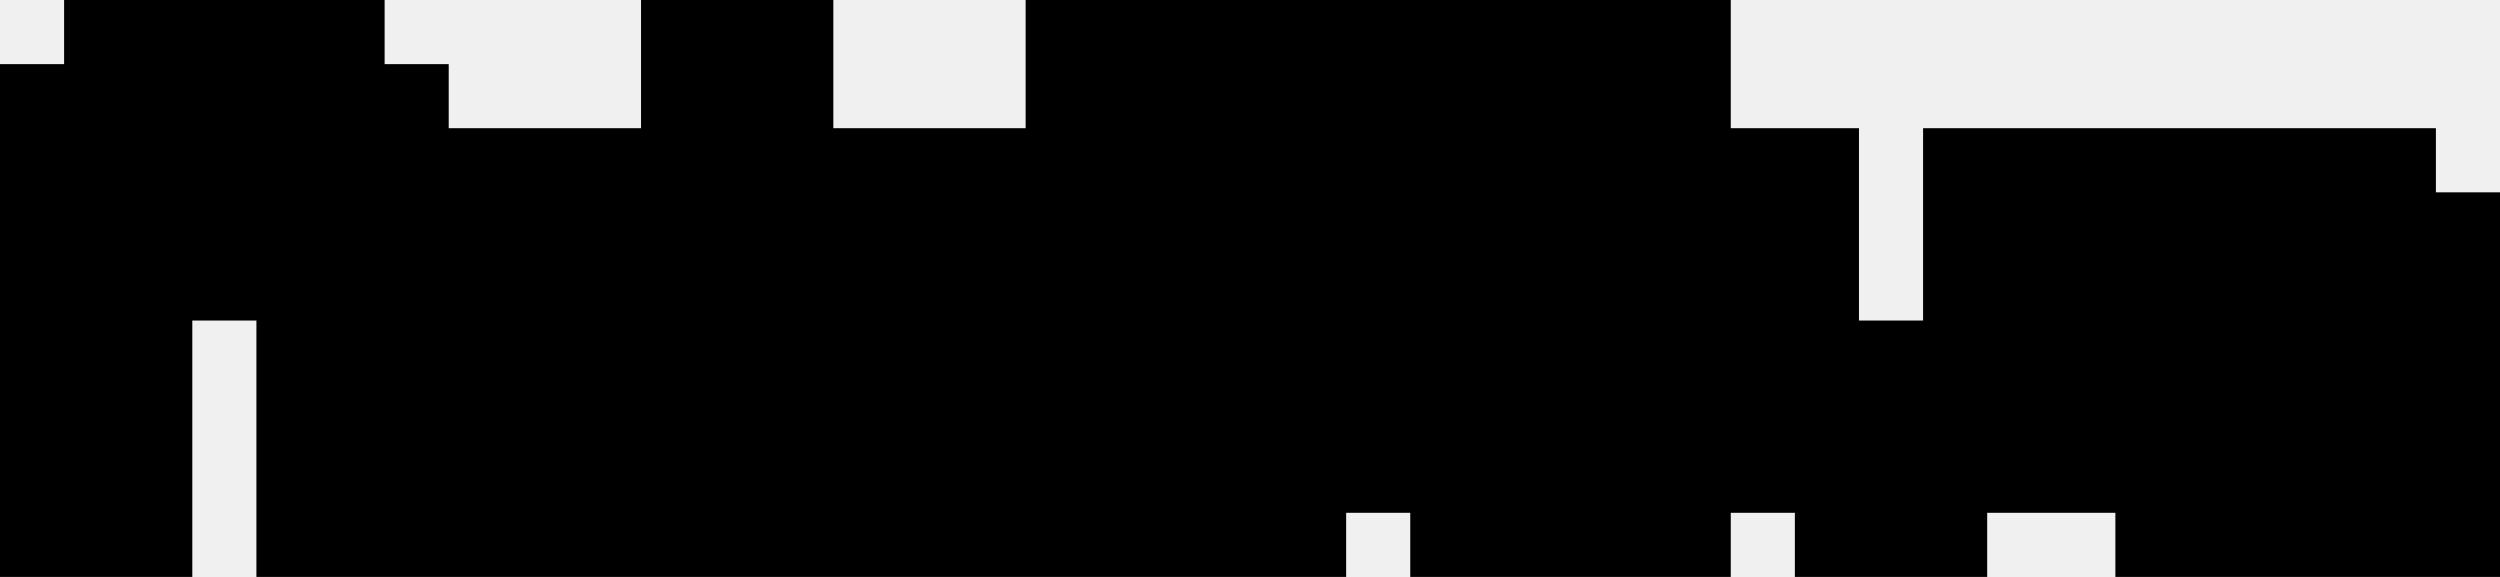
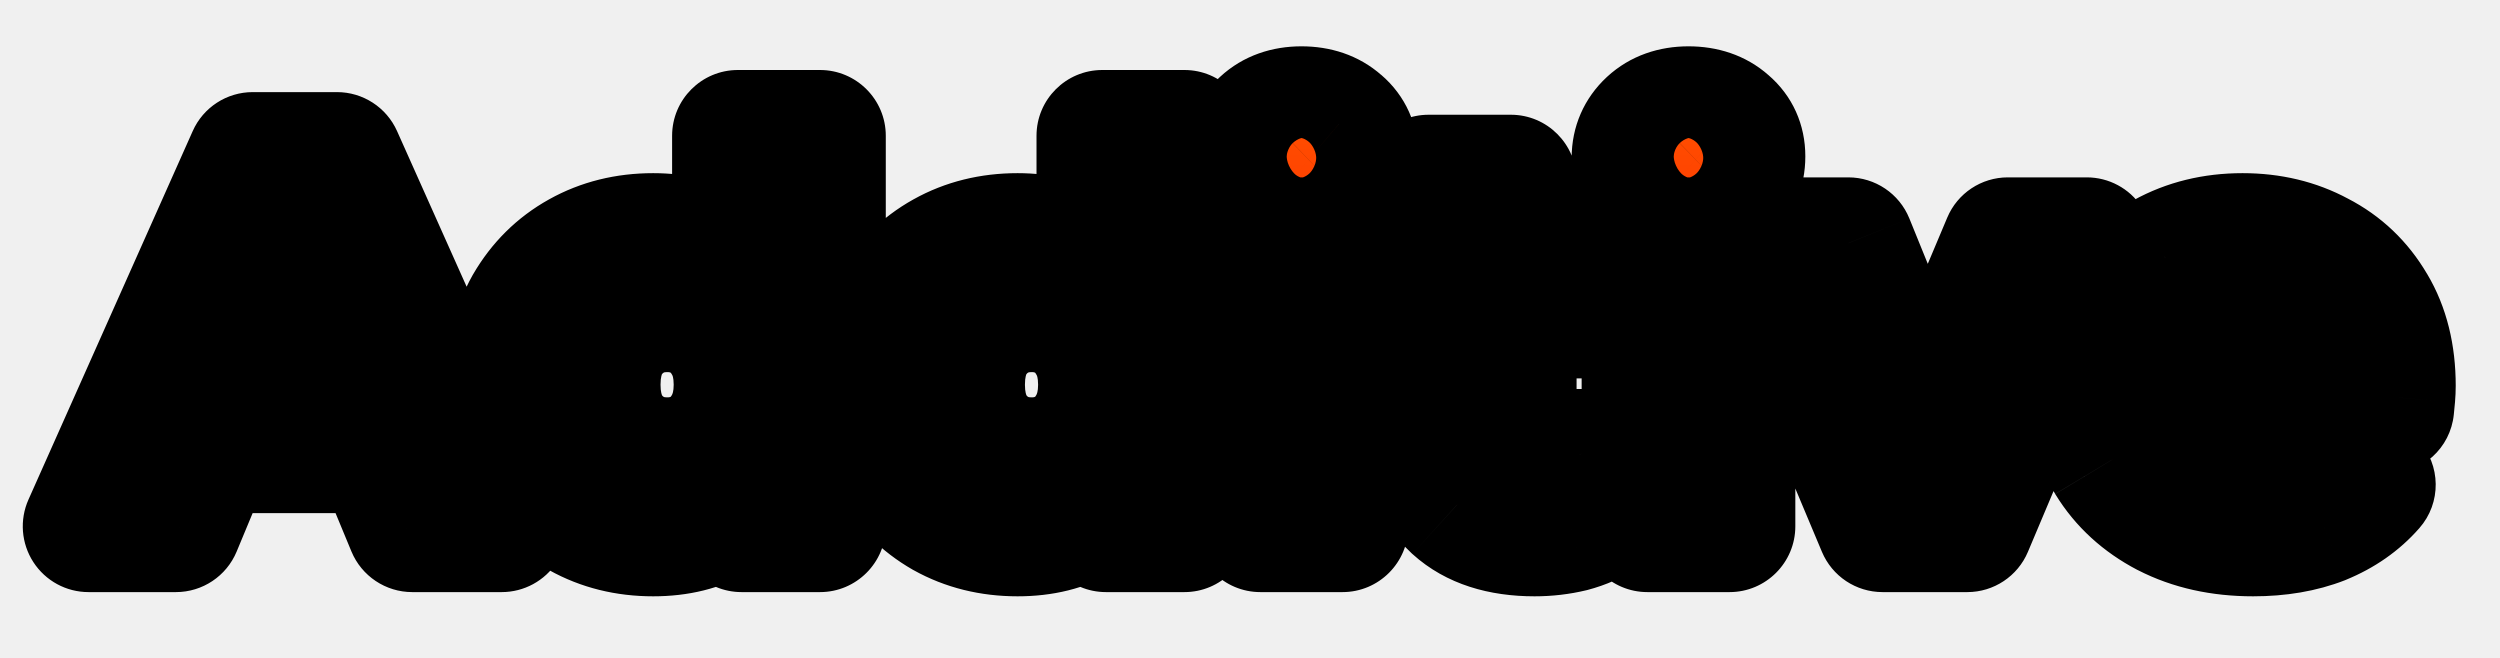
- <svg xmlns="http://www.w3.org/2000/svg" width="39" height="9" viewBox="0 0 39 9" fill="none">
-   <g clip-path="url(#clip0_1_2)">
-     <path d="M1 8V2H2V3H5V2H6V8H5V4H2V8H1ZM2 2V1H5V2H2ZM7 7V4H8V7H7ZM8 4V3H10V4H8ZM8 8V7H11V5H10V4H11V1H12V8H8ZM13 7V4H14V7H13ZM14 4V3H16V4H14ZM14 8V7H17V5H16V4H17V1H18V8H14ZM19 8V3H20V8H19ZM19 2V1H20V2H19ZM23 8V7H24V8H23ZM22 7V3H21V2H22V1H23V2H24V3H23V7H22ZM25 8V3H26V8H25ZM25 2V1H26V2H25ZM29 8V7H30V8H29ZM28 7V6H29V7H28ZM30 7V6H31V7H30ZM27 6V3H28V6H27ZM31 6V3H32V6H31ZM34 8V7H38V8H34ZM33 7V4H34V5H37V4H38V6H34V7H33ZM34 4V3H37V4H34Z" fill="url(#paint0_linear_1_2)" />
-     <path d="M1 8H0V9H1V8ZM1 2V1H0V2H1ZM2 2H3V1H2V2ZM2 3H1V4H2V3ZM5 3V4H6V3H5ZM5 2V1H4V2H5ZM6 2H7V1H6V2ZM6 8V9H7V8H6ZM5 8H4V9H5V8ZM5 4H6V3H5V4ZM2 4V3H1V4H2ZM2 8V9H3V8H2ZM2 2H1V3H2V2ZM2 1V0H1V1H2ZM5 1H6V0H5V1ZM5 2V3H6V2H5ZM2 8V2H0V8H2ZM1 3H2V1H1V3ZM1 2V3H3V2H1ZM2 4H5V2H2V4ZM6 3V2H4V3H6ZM5 3H6V1H5V3ZM5 2V8H7V2H5ZM6 7H5V9H6V7ZM6 8V4H4V8H6ZM5 3H2V5H5V3ZM1 4V8H3V4H1ZM2 7H1V9H2V7ZM3 2V1H1V2H3ZM2 2H5V0H2V2ZM4 1V2H6V1H4ZM5 1H2V3H5V1ZM7 7H6V8H7V7ZM7 4V3H6V4H7ZM8 4H9V3H8V4ZM8 7V8H9V7H8ZM8 4H7V5H8V4ZM8 3V2H7V3H8ZM10 3H11V2H10V3ZM10 4V5H11V4H10ZM8 8H7V9H8V8ZM8 7V6H7V7H8ZM11 7V8H12V7H11ZM11 5H12V4H11V5ZM10 5H9V6H10V5ZM10 4V3H9V4H10ZM11 4V5H12V4H11ZM11 1V0H10V1H11ZM12 1H13V0H12V1ZM12 8V9H13V8H12ZM8 7V4H6V7H8ZM7 5H8V3H7V5ZM7 4V7H9V4H7ZM8 6H7V8H8V6ZM9 4V3H7V4H9ZM8 4H10V2H8V4ZM9 3V4H11V3H9ZM10 3H8V5H10V3ZM9 8V7H7V8H9ZM8 8H11V6H8V8ZM12 7V5H10V7H12ZM11 4H10V6H11V4ZM11 5V4H9V5H11ZM10 5H11V3H10V5ZM12 4V1H10V4H12ZM11 2H12V0H11V2ZM11 1V8H13V1H11ZM12 7H8V9H12V7ZM13 7H12V8H13V7ZM13 4V3H12V4H13ZM14 4H15V3H14V4ZM14 7V8H15V7H14ZM14 4H13V5H14V4ZM14 3V2H13V3H14ZM16 3H17V2H16V3ZM16 4V5H17V4H16ZM14 8H13V9H14V8ZM14 7V6H13V7H14ZM17 7V8H18V7H17ZM17 5H18V4H17V5ZM16 5H15V6H16V5ZM16 4V3H15V4H16ZM17 4V5H18V4H17ZM17 1V0H16V1H17ZM18 1H19V0H18V1ZM18 8V9H19V8H18ZM14 7V4H12V7H14ZM13 5H14V3H13V5ZM13 4V7H15V4H13ZM14 6H13V8H14V6ZM15 4V3H13V4H15ZM14 4H16V2H14V4ZM15 3V4H17V3H15ZM16 3H14V5H16V3ZM15 8V7H13V8H15ZM14 8H17V6H14V8ZM18 7V5H16V7H18ZM17 4H16V6H17V4ZM17 5V4H15V5H17ZM16 5H17V3H16V5ZM18 4V1H16V4H18ZM17 2H18V0H17V2ZM17 1V8H19V1H17ZM18 7H14V9H18V7ZM19 8H18V9H19V8ZM19 3V2H18V3H19ZM20 3H21V2H20V3ZM20 8V9H21V8H20ZM19 2H18V3H19V2ZM19 1V0H18V1H19ZM20 1H21V0H20V1ZM20 2V3H21V2H20ZM20 8V3H18V8H20ZM19 4H20V2H19V4ZM19 3V8H21V3H19ZM20 7H19V9H20V7ZM20 2V1H18V2H20ZM19 2H20V0H19V2ZM19 1V2H21V1H19ZM20 1H19V3H20V1ZM23 8H22V9H23V8ZM23 7V6H22V7H23ZM24 7H25V6H24V7ZM24 8V9H25V8H24ZM22 7H21V8H22V7ZM22 3H23V2H22V3ZM21 3H20V4H21V3ZM21 2V1H20V2H21ZM22 2V3H23V2H22ZM22 1V0H21V1H22ZM23 1H24V0H23V1ZM23 2H22V3H23V2ZM24 2H25V1H24V2ZM24 3V4H25V3H24ZM23 3V2H22V3H23ZM23 7V8H24V7H23ZM24 8V7H22V8H24ZM23 8H24V6H23V8ZM23 7V8H25V7H23ZM24 7H23V9H24V7ZM23 7V3H21V7H23ZM22 2H21V4H22V2ZM22 3V2H20V3H22ZM21 3H22V1H21V3ZM23 2V1H21V2H23ZM22 2H23V0H22V2ZM22 1V2H24V1H22ZM23 3H24V1H23V3ZM23 2V3H25V2H23ZM24 2H23V4H24V2ZM22 3V7H24V3H22ZM23 6H22V8H23V6ZM25 8H24V9H25V8ZM25 3V2H24V3H25ZM26 3H27V2H26V3ZM26 8V9H27V8H26ZM25 2H24V3H25V2ZM25 1V0H24V1H25ZM26 1H27V0H26V1ZM26 2V3H27V2H26ZM26 8V3H24V8H26ZM25 4H26V2H25V4ZM25 3V8H27V3H25ZM26 7H25V9H26V7ZM26 2V1H24V2H26ZM25 2H26V0H25V2ZM25 1V2H27V1H25ZM26 1H25V3H26V1ZM29 8H28V9H29V8ZM29 7V6H28V7H29ZM30 7H31V6H30V7ZM30 8V9H31V8H30ZM28 7H27V8H28V7ZM28 6V5H27V6H28ZM29 6H30V5H29V6ZM29 7V8H30V7H29ZM30 7H29V8H30V7ZM30 6V5H29V6H30ZM31 6H32V5H31V6ZM31 7V8H32V7H31ZM27 6H26V7H27V6ZM27 3V2H26V3H27ZM28 3H29V2H28V3ZM28 6V7H29V6H28ZM31 6H30V7H31V6ZM31 3V2H30V3H31ZM32 3H33V2H32V3ZM32 6V7H33V6H32ZM30 8V7H28V8H30ZM29 8H30V6H29V8ZM29 7V8H31V7H29ZM30 7H29V9H30V7ZM29 7V6H27V7H29ZM28 7H29V5H28V7ZM28 6V7H30V6H28ZM29 6H28V8H29V6ZM31 7V6H29V7H31ZM30 7H31V5H30V7ZM30 6V7H32V6H30ZM31 6H30V8H31V6ZM28 6V3H26V6H28ZM27 4H28V2H27V4ZM27 3V6H29V3H27ZM28 5H27V7H28V5ZM32 6V3H30V6H32ZM31 4H32V2H31V4ZM31 3V6H33V3H31ZM32 5H31V7H32V5ZM34 8H33V9H34V8ZM34 7V6H33V7H34ZM38 7H39V6H38V7ZM38 8V9H39V8H38ZM33 7H32V8H33V7ZM33 4V3H32V4H33ZM34 4H35V3H34V4ZM34 5H33V6H34V5ZM37 5V6H38V5H37ZM37 4V3H36V4H37ZM38 4H39V3H38V4ZM38 6V7H39V6H38ZM34 6V5H33V6H34ZM34 7V8H35V7H34ZM34 4H33V5H34V4ZM34 3V2H33V3H34ZM37 3H38V2H37V3ZM37 4V5H38V4H37ZM35 8V7H33V8H35ZM34 8H38V6H34V8ZM37 7V8H39V7H37ZM38 7H34V9H38V7ZM34 7V4H32V7H34ZM33 5H34V3H33V5ZM33 4V5H35V4H33ZM34 6H37V4H34V6ZM38 5V4H36V5H38ZM37 5H38V3H37V5ZM37 4V6H39V4H37ZM38 5H34V7H38V5ZM33 6V7H35V6H33ZM34 6H33V8H34V6ZM35 4V3H33V4H35ZM34 4H37V2H34V4ZM36 3V4H38V3H36ZM37 3H34V5H37V3Z" fill="black" />
-   </g>
+ <svg xmlns="http://www.w3.org/2000/svg" width="38" height="10" viewBox="0 0 38 10" fill="none">
+   <path d="M1.346 8L3.842 2.4H5.122L7.626 8H6.266L4.218 3.056H4.73L2.674 8H1.346ZM2.594 6.8L2.938 5.816H5.818L6.17 6.8H2.594ZM9.928 8.064C9.523 8.064 9.157 7.973 8.832 7.792C8.507 7.605 8.248 7.347 8.056 7.016C7.869 6.685 7.776 6.296 7.776 5.848C7.776 5.395 7.869 5.003 8.056 4.672C8.248 4.341 8.507 4.085 8.832 3.904C9.157 3.723 9.523 3.632 9.928 3.632C10.291 3.632 10.608 3.712 10.88 3.872C11.152 4.032 11.363 4.275 11.512 4.6C11.661 4.925 11.736 5.341 11.736 5.848C11.736 6.349 11.664 6.765 11.52 7.096C11.376 7.421 11.168 7.664 10.896 7.824C10.629 7.984 10.307 8.064 9.928 8.064ZM10.144 7.04C10.347 7.04 10.531 6.992 10.696 6.896C10.861 6.8 10.992 6.664 11.088 6.488C11.189 6.307 11.24 6.093 11.24 5.848C11.24 5.597 11.189 5.384 11.088 5.208C10.992 5.032 10.861 4.896 10.696 4.8C10.531 4.704 10.347 4.656 10.144 4.656C9.936 4.656 9.749 4.704 9.584 4.8C9.419 4.896 9.285 5.032 9.184 5.208C9.088 5.384 9.04 5.597 9.04 5.848C9.04 6.093 9.088 6.307 9.184 6.488C9.285 6.664 9.419 6.8 9.584 6.896C9.749 6.992 9.936 7.04 10.144 7.04ZM11.272 8V7.12L11.296 5.84L11.216 4.568V2.064H12.464V8H11.272ZM15.467 8.064C15.062 8.064 14.696 7.973 14.371 7.792C14.046 7.605 13.787 7.347 13.595 7.016C13.408 6.685 13.315 6.296 13.315 5.848C13.315 5.395 13.408 5.003 13.595 4.672C13.787 4.341 14.046 4.085 14.371 3.904C14.696 3.723 15.062 3.632 15.467 3.632C15.83 3.632 16.147 3.712 16.419 3.872C16.691 4.032 16.902 4.275 17.051 4.6C17.2 4.925 17.275 5.341 17.275 5.848C17.275 6.349 17.203 6.765 17.059 7.096C16.915 7.421 16.707 7.664 16.435 7.824C16.168 7.984 15.846 8.064 15.467 8.064ZM15.683 7.04C15.886 7.04 16.07 6.992 16.235 6.896C16.4 6.8 16.531 6.664 16.627 6.488C16.728 6.307 16.779 6.093 16.779 5.848C16.779 5.597 16.728 5.384 16.627 5.208C16.531 5.032 16.4 4.896 16.235 4.8C16.07 4.704 15.886 4.656 15.683 4.656C15.475 4.656 15.288 4.704 15.123 4.8C14.958 4.896 14.824 5.032 14.723 5.208C14.627 5.384 14.579 5.597 14.579 5.848C14.579 6.093 14.627 6.307 14.723 6.488C14.824 6.664 14.958 6.8 15.123 6.896C15.288 6.992 15.475 7.04 15.683 7.04ZM16.811 8V7.12L16.835 5.84L16.755 4.568V2.064H18.003V8H16.811ZM19.158 8V3.696H20.406V8H19.158ZM19.782 3.096C19.553 3.096 19.366 3.029 19.222 2.896C19.078 2.763 19.006 2.597 19.006 2.4C19.006 2.203 19.078 2.037 19.222 1.904C19.366 1.771 19.553 1.704 19.782 1.704C20.011 1.704 20.198 1.768 20.342 1.896C20.486 2.019 20.558 2.179 20.558 2.376C20.558 2.584 20.486 2.757 20.342 2.896C20.203 3.029 20.017 3.096 19.782 3.096ZM23.324 8.064C22.818 8.064 22.423 7.936 22.14 7.68C21.858 7.419 21.716 7.032 21.716 6.52V2.744H22.964V6.504C22.964 6.685 23.012 6.827 23.108 6.928C23.204 7.024 23.335 7.072 23.5 7.072C23.698 7.072 23.866 7.019 24.004 6.912L24.34 7.792C24.212 7.883 24.058 7.952 23.876 8C23.7 8.043 23.516 8.064 23.324 8.064ZM21.052 4.752V3.792H24.036V4.752H21.052ZM25.041 8V3.696H26.289V8H25.041ZM25.665 3.096C25.436 3.096 25.249 3.029 25.105 2.896C24.961 2.763 24.889 2.597 24.889 2.4C24.889 2.203 24.961 2.037 25.105 1.904C25.249 1.771 25.436 1.704 25.665 1.704C25.894 1.704 26.081 1.768 26.225 1.896C26.369 2.019 26.441 2.179 26.441 2.376C26.441 2.584 26.369 2.757 26.225 2.896C26.086 3.029 25.899 3.096 25.665 3.096ZM28.615 8L26.807 3.696H28.095L29.599 7.4H28.959L30.519 3.696H31.719L29.903 8H28.615ZM34.247 8.064C33.757 8.064 33.325 7.968 32.951 7.776C32.583 7.584 32.298 7.323 32.095 6.992C31.892 6.656 31.791 6.275 31.791 5.848C31.791 5.416 31.89 5.035 32.087 4.704C32.29 4.368 32.565 4.107 32.911 3.92C33.258 3.728 33.65 3.632 34.087 3.632C34.508 3.632 34.887 3.723 35.223 3.904C35.565 4.08 35.834 4.336 36.031 4.672C36.228 5.003 36.327 5.4 36.327 5.864C36.327 5.912 36.325 5.968 36.319 6.032C36.314 6.091 36.309 6.147 36.303 6.2H32.807V5.472H35.647L35.167 5.688C35.167 5.464 35.122 5.269 35.031 5.104C34.941 4.939 34.815 4.811 34.655 4.72C34.495 4.624 34.309 4.576 34.095 4.576C33.882 4.576 33.693 4.624 33.527 4.72C33.367 4.811 33.242 4.941 33.151 5.112C33.06 5.277 33.015 5.475 33.015 5.704V5.896C33.015 6.131 33.066 6.339 33.167 6.52C33.274 6.696 33.42 6.832 33.607 6.928C33.799 7.019 34.023 7.064 34.279 7.064C34.508 7.064 34.709 7.029 34.879 6.96C35.055 6.891 35.215 6.787 35.359 6.648L36.023 7.368C35.826 7.592 35.578 7.765 35.279 7.888C34.98 8.005 34.636 8.064 34.247 8.064Z" fill="url(#paint0_linear_1_2)" />
+   <path d="M1.346 8L0.433 7.593C0.295 7.902 0.323 8.26 0.507 8.544C0.692 8.829 1.007 9 1.346 9V8ZM3.842 2.4V1.4C3.447 1.4 3.089 1.632 2.929 1.993L3.842 2.4ZM5.122 2.4L6.035 1.992C5.874 1.632 5.516 1.4 5.122 1.4V2.4ZM7.626 8V9C7.965 9 8.281 8.828 8.465 8.544C8.649 8.26 8.677 7.901 8.539 7.592L7.626 8ZM6.266 8L5.342 8.383C5.497 8.756 5.862 9 6.266 9V8ZM4.218 3.056V2.056C3.884 2.056 3.572 2.223 3.386 2.5C3.201 2.778 3.166 3.13 3.294 3.439L4.218 3.056ZM4.73 3.056L5.653 3.44C5.782 3.131 5.747 2.779 5.562 2.501C5.376 2.223 5.064 2.056 4.73 2.056V3.056ZM2.674 8V9C3.078 9 3.442 8.757 3.597 8.384L2.674 8ZM2.594 6.8L1.65 6.47C1.543 6.776 1.591 7.115 1.778 7.379C1.966 7.643 2.27 7.8 2.594 7.8V6.8ZM2.938 5.816V4.816C2.513 4.816 2.134 5.085 1.994 5.486L2.938 5.816ZM5.818 5.816L6.76 5.479C6.617 5.081 6.24 4.816 5.818 4.816V5.816ZM6.17 6.8V7.8C6.495 7.8 6.8 7.642 6.988 7.376C7.175 7.11 7.221 6.769 7.112 6.463L6.17 6.8ZM2.259 8.407L4.755 2.807L2.929 1.993L0.433 7.593L2.259 8.407ZM3.842 3.4H5.122V1.4H3.842V3.4ZM4.209 2.808L6.713 8.408L8.539 7.592L6.035 1.992L4.209 2.808ZM7.626 7H6.266V9H7.626V7ZM7.19 7.617L5.142 2.673L3.294 3.439L5.342 8.383L7.19 7.617ZM4.218 4.056H4.73V2.056H4.218V4.056ZM3.807 2.672L1.751 7.616L3.597 8.384L5.653 3.44L3.807 2.672ZM2.674 7H1.346V9H2.674V7ZM3.538 7.13L3.882 6.146L1.994 5.486L1.65 6.47L3.538 7.13ZM2.938 6.816H5.818V4.816H2.938V6.816ZM4.876 6.153L5.228 7.137L7.112 6.463L6.76 5.479L4.876 6.153ZM6.17 5.8H2.594V7.8H6.17V5.8ZM8.832 7.792L8.334 8.659L8.345 8.665L8.832 7.792ZM8.056 7.016L7.185 7.508L7.191 7.518L8.056 7.016ZM8.056 4.672L7.191 4.17L7.185 4.18L8.056 4.672ZM8.832 3.904L8.345 3.031L8.345 3.031L8.832 3.904ZM10.88 3.872L11.387 3.01L11.387 3.01L10.88 3.872ZM11.512 4.6L12.421 4.183L12.421 4.183L11.512 4.6ZM11.52 7.096L12.434 7.501L12.437 7.495L11.52 7.096ZM10.896 7.824L10.389 6.962L10.381 6.967L10.896 7.824ZM10.696 6.896L10.194 6.031L10.194 6.031L10.696 6.896ZM11.088 6.488L10.215 6L10.21 6.009L11.088 6.488ZM11.088 5.208L10.21 5.687C10.214 5.694 10.217 5.7 10.221 5.707L11.088 5.208ZM10.696 4.8L10.194 5.665L10.194 5.665L10.696 4.8ZM9.584 4.8L10.086 5.665L10.086 5.665L9.584 4.8ZM9.184 5.208L8.317 4.709C8.313 4.716 8.31 4.722 8.306 4.729L9.184 5.208ZM9.184 6.488L8.3 6.956C8.306 6.966 8.311 6.977 8.317 6.987L9.184 6.488ZM9.584 6.896L10.086 6.031L10.086 6.031L9.584 6.896ZM11.272 8H10.272C10.272 8.552 10.72 9 11.272 9V8ZM11.272 7.12L10.272 7.101C10.272 7.107 10.272 7.114 10.272 7.12L11.272 7.12ZM11.296 5.84L12.296 5.859C12.296 5.832 12.296 5.804 12.294 5.777L11.296 5.84ZM11.216 4.568H10.216C10.216 4.589 10.217 4.61 10.218 4.631L11.216 4.568ZM11.216 2.064V1.064C10.664 1.064 10.216 1.512 10.216 2.064H11.216ZM12.464 2.064H13.464C13.464 1.512 13.016 1.064 12.464 1.064V2.064ZM12.464 8V9C13.016 9 13.464 8.552 13.464 8H12.464ZM9.928 7.064C9.678 7.064 9.482 7.01 9.319 6.919L8.345 8.665C8.832 8.937 9.368 9.064 9.928 9.064V7.064ZM9.33 6.925C9.16 6.827 9.026 6.696 8.921 6.514L7.191 7.518C7.47 7.998 7.854 8.384 8.334 8.659L9.33 6.925ZM8.927 6.524C8.839 6.369 8.776 6.155 8.776 5.848H6.776C6.776 6.437 6.9 7.002 7.185 7.508L8.927 6.524ZM8.776 5.848C8.776 5.534 8.84 5.318 8.927 5.164L7.185 4.18C6.899 4.688 6.776 5.256 6.776 5.848H8.776ZM8.921 5.174C9.025 4.995 9.155 4.869 9.319 4.777L8.345 3.031C7.858 3.302 7.471 3.688 7.191 4.17L8.921 5.174ZM9.319 4.777C9.482 4.686 9.678 4.632 9.928 4.632V2.632C9.368 2.632 8.832 2.759 8.345 3.031L9.319 4.777ZM9.928 4.632C10.139 4.632 10.276 4.677 10.373 4.734L11.387 3.01C10.94 2.747 10.442 2.632 9.928 2.632V4.632ZM10.373 4.734C10.446 4.777 10.527 4.852 10.603 5.017L12.421 4.183C12.198 3.698 11.858 3.287 11.387 3.01L10.373 4.734ZM10.603 5.017C10.673 5.169 10.736 5.43 10.736 5.848H12.736C12.736 5.253 12.65 4.682 12.421 4.183L10.603 5.017ZM10.736 5.848C10.736 6.262 10.675 6.531 10.603 6.697L12.437 7.495C12.653 7 12.736 6.437 12.736 5.848H10.736ZM10.605 6.691C10.535 6.851 10.458 6.921 10.389 6.962L11.403 8.686C11.878 8.407 12.217 7.992 12.434 7.501L10.605 6.691ZM10.381 6.967C10.301 7.015 10.165 7.064 9.928 7.064V9.064C10.448 9.064 10.958 8.953 11.41 8.681L10.381 6.967ZM10.144 8.04C10.512 8.04 10.871 7.951 11.198 7.761L10.194 6.031C10.19 6.033 10.181 6.04 10.144 6.04V8.04ZM11.198 7.761C11.529 7.568 11.787 7.295 11.966 6.967L10.21 6.009C10.202 6.024 10.197 6.029 10.197 6.029C10.197 6.029 10.197 6.029 10.197 6.029C10.197 6.029 10.197 6.029 10.197 6.029C10.197 6.029 10.197 6.029 10.197 6.029C10.197 6.029 10.197 6.029 10.197 6.029C10.197 6.029 10.196 6.03 10.196 6.03C10.195 6.03 10.195 6.031 10.194 6.031L11.198 7.761ZM11.961 6.976C12.159 6.62 12.24 6.233 12.24 5.848H10.24C10.24 5.954 10.219 5.993 10.215 6L11.961 6.976ZM12.24 5.848C12.24 5.463 12.162 5.069 11.954 4.709L10.221 5.707C10.217 5.699 10.24 5.732 10.24 5.848H12.24ZM11.966 4.729C11.787 4.401 11.529 4.128 11.198 3.935L10.194 5.665C10.195 5.665 10.195 5.666 10.196 5.666C10.196 5.666 10.197 5.667 10.197 5.667C10.197 5.667 10.197 5.667 10.197 5.667C10.197 5.667 10.197 5.667 10.197 5.667C10.197 5.667 10.197 5.667 10.197 5.667C10.197 5.667 10.197 5.667 10.197 5.667C10.197 5.667 10.202 5.672 10.21 5.687L11.966 4.729ZM11.198 3.935C10.871 3.745 10.512 3.656 10.144 3.656V5.656C10.181 5.656 10.19 5.663 10.194 5.665L11.198 3.935ZM10.144 3.656C9.776 3.656 9.413 3.743 9.082 3.935L10.086 5.665C10.089 5.663 10.092 5.662 10.097 5.66C10.103 5.659 10.117 5.656 10.144 5.656V3.656ZM9.082 3.935C8.756 4.125 8.5 4.391 8.317 4.709L10.05 5.707C10.07 5.673 10.082 5.667 10.086 5.665L9.082 3.935ZM8.306 4.729C8.112 5.084 8.04 5.471 8.04 5.848H10.04C10.04 5.786 10.046 5.745 10.052 5.72C10.054 5.707 10.057 5.699 10.059 5.694C10.061 5.689 10.062 5.687 10.062 5.687L8.306 4.729ZM8.04 5.848C8.04 6.225 8.114 6.605 8.3 6.956L10.068 6.02C10.062 6.009 10.04 5.962 10.04 5.848H8.04ZM8.317 6.987C8.5 7.305 8.756 7.571 9.082 7.761L10.086 6.031C10.082 6.029 10.07 6.023 10.05 5.989L8.317 6.987ZM9.082 7.761C9.413 7.953 9.776 8.04 10.144 8.04V6.04C10.117 6.04 10.103 6.037 10.097 6.036C10.092 6.034 10.089 6.033 10.086 6.031L9.082 7.761ZM12.272 8V7.12H10.272V8H12.272ZM12.272 7.139L12.296 5.859L10.296 5.821L10.272 7.101L12.272 7.139ZM12.294 5.777L12.214 4.505L10.218 4.631L10.298 5.903L12.294 5.777ZM12.216 4.568V2.064H10.216V4.568H12.216ZM11.216 3.064H12.464V1.064H11.216V3.064ZM11.464 2.064V8H13.464V2.064H11.464ZM12.464 7H11.272V9H12.464V7ZM14.371 7.792L13.873 8.659L13.884 8.665L14.371 7.792ZM13.595 7.016L12.724 7.508L12.73 7.518L13.595 7.016ZM13.595 4.672L12.73 4.17L12.724 4.18L13.595 4.672ZM14.371 3.904L13.884 3.031L13.884 3.031L14.371 3.904ZM16.419 3.872L16.926 3.01L16.926 3.01L16.419 3.872ZM17.051 4.6L17.96 4.183L17.96 4.183L17.051 4.6ZM17.059 7.096L17.973 7.501L17.976 7.495L17.059 7.096ZM16.435 7.824L15.928 6.962L15.921 6.967L16.435 7.824ZM16.235 6.896L15.733 6.031L15.733 6.031L16.235 6.896ZM16.627 6.488L15.754 6L15.749 6.009L16.627 6.488ZM16.627 5.208L15.749 5.687C15.753 5.694 15.757 5.7 15.76 5.707L16.627 5.208ZM16.235 4.8L15.733 5.665L15.733 5.665L16.235 4.8ZM15.123 4.8L15.625 5.665L15.625 5.665L15.123 4.8ZM14.723 5.208L13.856 4.709C13.852 4.716 13.849 4.722 13.845 4.729L14.723 5.208ZM14.723 6.488L13.839 6.956C13.845 6.966 13.85 6.977 13.856 6.987L14.723 6.488ZM15.123 6.896L15.625 6.031L15.625 6.031L15.123 6.896ZM16.811 8H15.811C15.811 8.552 16.259 9 16.811 9V8ZM16.811 7.12L15.811 7.101C15.811 7.107 15.811 7.114 15.811 7.12L16.811 7.12ZM16.835 5.84L17.835 5.859C17.835 5.832 17.835 5.804 17.833 5.777L16.835 5.84ZM16.755 4.568H15.755C15.755 4.589 15.756 4.61 15.757 4.631L16.755 4.568ZM16.755 2.064V1.064C16.203 1.064 15.755 1.512 15.755 2.064H16.755ZM18.003 2.064H19.003C19.003 1.512 18.555 1.064 18.003 1.064V2.064ZM18.003 8V9C18.555 9 19.003 8.552 19.003 8H18.003ZM15.467 7.064C15.217 7.064 15.021 7.01 14.858 6.919L13.884 8.665C14.371 8.937 14.907 9.064 15.467 9.064V7.064ZM14.869 6.925C14.699 6.827 14.565 6.696 14.46 6.514L12.73 7.518C13.009 7.998 13.393 8.384 13.873 8.659L14.869 6.925ZM14.466 6.524C14.378 6.369 14.315 6.155 14.315 5.848H12.315C12.315 6.437 12.439 7.002 12.724 7.508L14.466 6.524ZM14.315 5.848C14.315 5.534 14.379 5.318 14.466 5.164L12.724 4.18C12.438 4.688 12.315 5.256 12.315 5.848H14.315ZM14.46 5.174C14.564 4.995 14.694 4.869 14.858 4.777L13.884 3.031C13.397 3.302 13.01 3.688 12.73 4.17L14.46 5.174ZM14.858 4.777C15.021 4.686 15.217 4.632 15.467 4.632V2.632C14.907 2.632 14.371 2.759 13.884 3.031L14.858 4.777ZM15.467 4.632C15.678 4.632 15.815 4.677 15.912 4.734L16.926 3.01C16.479 2.747 15.981 2.632 15.467 2.632V4.632ZM15.912 4.734C15.985 4.777 16.066 4.852 16.142 5.017L17.96 4.183C17.737 3.698 17.397 3.287 16.926 3.01L15.912 4.734ZM16.142 5.017C16.212 5.169 16.275 5.43 16.275 5.848H18.275C18.275 5.253 18.189 4.682 17.96 4.183L16.142 5.017ZM16.275 5.848C16.275 6.262 16.214 6.531 16.142 6.697L17.976 7.495C18.192 7 18.275 6.437 18.275 5.848H16.275ZM16.145 6.691C16.074 6.851 15.997 6.921 15.928 6.962L16.942 8.686C17.417 8.407 17.756 7.992 17.973 7.501L16.145 6.691ZM15.921 6.967C15.84 7.015 15.704 7.064 15.467 7.064V9.064C15.987 9.064 16.497 8.953 16.95 8.681L15.921 6.967ZM15.683 8.04C16.051 8.04 16.41 7.951 16.737 7.761L15.733 6.031C15.729 6.033 15.72 6.04 15.683 6.04V8.04ZM16.737 7.761C17.069 7.568 17.326 7.295 17.505 6.967L15.749 6.009C15.741 6.024 15.736 6.029 15.736 6.029C15.736 6.029 15.736 6.029 15.736 6.029C15.736 6.029 15.736 6.029 15.736 6.029C15.736 6.029 15.736 6.029 15.736 6.029C15.736 6.029 15.736 6.029 15.736 6.029C15.736 6.029 15.735 6.03 15.735 6.03C15.735 6.03 15.734 6.031 15.733 6.031L16.737 7.761ZM17.5 6.976C17.698 6.62 17.779 6.233 17.779 5.848H15.779C15.779 5.954 15.758 5.993 15.754 6L17.5 6.976ZM17.779 5.848C17.779 5.463 17.701 5.069 17.494 4.709L15.76 5.707C15.756 5.699 15.779 5.732 15.779 5.848H17.779ZM17.505 4.729C17.326 4.401 17.069 4.128 16.737 3.935L15.733 5.665C15.734 5.665 15.735 5.666 15.735 5.666C15.735 5.666 15.736 5.667 15.736 5.667C15.736 5.667 15.736 5.667 15.736 5.667C15.736 5.667 15.736 5.667 15.736 5.667C15.736 5.667 15.736 5.667 15.736 5.667C15.736 5.667 15.736 5.667 15.736 5.667C15.736 5.667 15.741 5.672 15.749 5.687L17.505 4.729ZM16.737 3.935C16.41 3.745 16.051 3.656 15.683 3.656V5.656C15.72 5.656 15.729 5.663 15.733 5.665L16.737 3.935ZM15.683 3.656C15.315 3.656 14.952 3.743 14.621 3.935L15.625 5.665C15.628 5.663 15.631 5.662 15.636 5.66C15.642 5.659 15.656 5.656 15.683 5.656V3.656ZM14.621 3.935C14.295 4.125 14.039 4.391 13.856 4.709L15.59 5.707C15.609 5.673 15.621 5.667 15.625 5.665L14.621 3.935ZM13.845 4.729C13.651 5.084 13.579 5.471 13.579 5.848H15.579C15.579 5.786 15.585 5.745 15.591 5.72C15.593 5.707 15.596 5.699 15.598 5.694C15.6 5.689 15.601 5.687 15.601 5.687L13.845 4.729ZM13.579 5.848C13.579 6.225 13.653 6.605 13.839 6.956L15.607 6.02C15.601 6.009 15.579 5.962 15.579 5.848H13.579ZM13.856 6.987C14.039 7.305 14.295 7.571 14.621 7.761L15.625 6.031C15.621 6.029 15.609 6.023 15.59 5.989L13.856 6.987ZM14.621 7.761C14.952 7.953 15.315 8.04 15.683 8.04V6.04C15.656 6.04 15.642 6.037 15.636 6.036C15.631 6.034 15.628 6.033 15.625 6.031L14.621 7.761ZM17.811 8V7.12H15.811V8H17.811ZM17.811 7.139L17.835 5.859L15.835 5.821L15.811 7.101L17.811 7.139ZM17.833 5.777L17.753 4.505L15.757 4.631L15.837 5.903L17.833 5.777ZM17.755 4.568V2.064H15.755V4.568H17.755ZM16.755 3.064H18.003V1.064H16.755V3.064ZM17.003 2.064V8H19.003V2.064H17.003ZM18.003 7H16.811V9H18.003V7ZM19.158 8H18.158C18.158 8.552 18.606 9 19.158 9V8ZM19.158 3.696V2.696C18.606 2.696 18.158 3.144 18.158 3.696H19.158ZM20.406 3.696H21.406C21.406 3.144 20.958 2.696 20.406 2.696V3.696ZM20.406 8V9C20.958 9 21.406 8.552 21.406 8H20.406ZM19.222 2.896L18.543 3.63L18.543 3.63L19.222 2.896ZM19.222 1.904L19.901 2.638L19.901 2.638L19.222 1.904ZM20.342 1.896L19.678 2.643C19.683 2.648 19.688 2.653 19.694 2.657L20.342 1.896ZM20.342 2.896L21.035 3.617L21.036 3.616L20.342 2.896ZM20.158 8V3.696H18.158V8H20.158ZM19.158 4.696H20.406V2.696H19.158V4.696ZM19.406 3.696V8H21.406V3.696H19.406ZM20.406 7H19.158V9H20.406V7ZM19.782 2.096C19.764 2.096 19.776 2.094 19.806 2.104C19.839 2.116 19.873 2.136 19.901 2.162L18.543 3.63C18.902 3.963 19.346 4.096 19.782 4.096V2.096ZM19.901 2.162C19.922 2.181 19.953 2.218 19.977 2.273C20.001 2.327 20.006 2.374 20.006 2.4H18.006C18.006 2.874 18.193 3.306 18.543 3.63L19.901 2.162ZM20.006 2.4C20.006 2.426 20.001 2.473 19.977 2.527C19.953 2.582 19.922 2.619 19.901 2.638L18.543 1.17C18.193 1.494 18.006 1.926 18.006 2.4H20.006ZM19.901 2.638C19.873 2.664 19.839 2.684 19.806 2.696C19.776 2.706 19.764 2.704 19.782 2.704V0.704C19.346 0.704 18.902 0.837 18.543 1.17L19.901 2.638ZM19.782 2.704C19.804 2.704 19.796 2.707 19.77 2.698C19.741 2.688 19.707 2.67 19.678 2.643L21.006 1.149C20.646 0.828 20.207 0.704 19.782 0.704V2.704ZM19.694 2.657C19.662 2.63 19.622 2.584 19.592 2.518C19.563 2.454 19.558 2.401 19.558 2.376H21.558C21.558 1.9 21.368 1.457 20.991 1.135L19.694 2.657ZM19.558 2.376C19.558 2.363 19.561 2.326 19.581 2.278C19.601 2.23 19.628 2.195 19.648 2.176L21.036 3.616C21.384 3.281 21.558 2.843 21.558 2.376H19.558ZM19.649 2.175C19.685 2.141 19.726 2.117 19.762 2.104C19.794 2.093 19.805 2.096 19.782 2.096V4.096C20.215 4.096 20.671 3.967 21.035 3.617L19.649 2.175ZM22.14 7.68L21.461 8.414L21.469 8.421L22.14 7.68ZM21.716 2.744V1.744C21.164 1.744 20.716 2.192 20.716 2.744H21.716ZM22.964 2.744H23.964C23.964 2.192 23.517 1.744 22.964 1.744V2.744ZM23.108 6.928L22.382 7.616C22.389 7.622 22.395 7.629 22.401 7.635L23.108 6.928ZM24.004 6.912L24.939 6.555C24.826 6.26 24.58 6.035 24.276 5.95C23.972 5.864 23.645 5.927 23.395 6.119L24.004 6.912ZM24.34 7.792L24.918 8.608C25.291 8.344 25.437 7.862 25.274 7.435L24.34 7.792ZM23.876 8L24.112 8.972C24.119 8.97 24.125 8.968 24.132 8.967L23.876 8ZM21.052 4.752H20.052C20.052 5.304 20.5 5.752 21.052 5.752V4.752ZM21.052 3.792V2.792C20.5 2.792 20.052 3.24 20.052 3.792H21.052ZM24.036 3.792H25.036C25.036 3.24 24.589 2.792 24.036 2.792V3.792ZM24.036 4.752V5.752C24.589 5.752 25.036 5.304 25.036 4.752H24.036ZM23.324 7.064C22.983 7.064 22.857 6.98 22.812 6.939L21.469 8.421C21.989 8.892 22.653 9.064 23.324 9.064V7.064ZM22.819 6.946C22.803 6.93 22.716 6.85 22.716 6.52H20.716C20.716 7.214 20.913 7.907 21.461 8.414L22.819 6.946ZM22.716 6.52V2.744H20.716V6.52H22.716ZM21.716 3.744H22.964V1.744H21.716V3.744ZM21.964 2.744V6.504H23.964V2.744H21.964ZM21.964 6.504C21.964 6.862 22.063 7.278 22.382 7.616L23.834 6.24C23.892 6.301 23.928 6.368 23.947 6.424C23.965 6.477 23.964 6.508 23.964 6.504H21.964ZM22.401 7.635C22.724 7.958 23.131 8.072 23.5 8.072V6.072C23.514 6.072 23.559 6.074 23.623 6.097C23.69 6.122 23.758 6.164 23.815 6.221L22.401 7.635ZM23.5 8.072C23.889 8.072 24.278 7.963 24.614 7.705L23.395 6.119C23.418 6.101 23.446 6.087 23.472 6.079C23.497 6.071 23.508 6.072 23.5 6.072V8.072ZM23.07 7.269L23.406 8.149L25.274 7.435L24.939 6.555L23.07 7.269ZM23.762 6.976C23.749 6.986 23.708 7.01 23.62 7.033L24.132 8.967C24.407 8.894 24.676 8.78 24.918 8.608L23.762 6.976ZM23.641 7.028C23.546 7.051 23.442 7.064 23.324 7.064V9.064C23.591 9.064 23.854 9.034 24.112 8.972L23.641 7.028ZM22.052 4.752V3.792H20.052V4.752H22.052ZM21.052 4.792H24.036V2.792H21.052V4.792ZM23.036 3.792V4.752H25.036V3.792H23.036ZM24.036 3.752H21.052V5.752H24.036V3.752ZM25.041 8H24.041C24.041 8.552 24.489 9 25.041 9V8ZM25.041 3.696V2.696C24.489 2.696 24.041 3.144 24.041 3.696H25.041ZM26.289 3.696H27.289C27.289 3.144 26.841 2.696 26.289 2.696V3.696ZM26.289 8V9C26.841 9 27.289 8.552 27.289 8H26.289ZM25.105 2.896L24.425 3.63L24.425 3.63L25.105 2.896ZM25.105 1.904L25.784 2.638L25.784 2.638L25.105 1.904ZM26.225 1.896L25.561 2.643C25.566 2.648 25.571 2.653 25.576 2.657L26.225 1.896ZM26.225 2.896L26.918 3.617L26.919 3.616L26.225 2.896ZM26.041 8V3.696H24.041V8H26.041ZM25.041 4.696H26.289V2.696H25.041V4.696ZM25.289 3.696V8H27.289V3.696H25.289ZM26.289 7H25.041V9H26.289V7ZM25.665 2.096C25.647 2.096 25.659 2.094 25.689 2.104C25.722 2.116 25.756 2.136 25.784 2.162L24.425 3.63C24.785 3.963 25.229 4.096 25.665 4.096V2.096ZM25.784 2.162C25.805 2.181 25.836 2.218 25.86 2.273C25.884 2.327 25.889 2.374 25.889 2.4H23.889C23.889 2.874 24.076 3.306 24.425 3.63L25.784 2.162ZM25.889 2.4C25.889 2.426 25.884 2.473 25.86 2.527C25.836 2.582 25.805 2.619 25.784 2.638L24.425 1.17C24.076 1.494 23.889 1.926 23.889 2.4H25.889ZM25.784 2.638C25.756 2.664 25.722 2.684 25.689 2.696C25.659 2.706 25.647 2.704 25.665 2.704V0.704C25.229 0.704 24.785 0.837 24.425 1.17L25.784 2.638ZM25.665 2.704C25.687 2.704 25.679 2.707 25.652 2.698C25.624 2.688 25.59 2.67 25.561 2.643L26.889 1.149C26.529 0.828 26.09 0.704 25.665 0.704V2.704ZM25.576 2.657C25.545 2.63 25.504 2.584 25.475 2.518C25.446 2.454 25.441 2.401 25.441 2.376H27.441C27.441 1.9 27.251 1.457 26.873 1.135L25.576 2.657ZM25.441 2.376C25.441 2.363 25.444 2.326 25.463 2.278C25.483 2.23 25.511 2.195 25.531 2.176L26.919 3.616C27.267 3.281 27.441 2.843 27.441 2.376H25.441ZM25.532 2.175C25.567 2.141 25.609 2.117 25.645 2.104C25.677 2.093 25.688 2.096 25.665 2.096V4.096C26.098 4.096 26.554 3.967 26.918 3.617L25.532 2.175ZM28.615 8L27.693 8.387C27.849 8.759 28.212 9 28.615 9V8ZM26.807 3.696V2.696C26.472 2.696 26.16 2.864 25.974 3.143C25.789 3.421 25.755 3.775 25.885 4.083L26.807 3.696ZM28.095 3.696L29.022 3.32C28.869 2.943 28.502 2.696 28.095 2.696V3.696ZM29.599 7.4V8.4C29.932 8.4 30.243 8.234 30.429 7.958C30.614 7.682 30.651 7.332 30.526 7.024L29.599 7.4ZM28.959 7.4L28.038 7.012C27.907 7.321 27.941 7.674 28.126 7.953C28.311 8.232 28.624 8.4 28.959 8.4V7.4ZM30.519 3.696V2.696C30.117 2.696 29.754 2.937 29.598 3.308L30.519 3.696ZM31.719 3.696L32.64 4.085C32.771 3.776 32.738 3.422 32.552 3.143C32.367 2.864 32.054 2.696 31.719 2.696V3.696ZM29.903 8V9C30.305 9 30.668 8.759 30.824 8.389L29.903 8ZM29.537 7.613L27.729 3.309L25.885 4.083L27.693 8.387L29.537 7.613ZM26.807 4.696H28.095V2.696H26.807V4.696ZM27.169 4.072L28.673 7.776L30.526 7.024L29.022 3.32L27.169 4.072ZM29.599 6.4H28.959V8.4H29.599V6.4ZM29.881 7.788L31.441 4.084L29.598 3.308L28.038 7.012L29.881 7.788ZM30.519 4.696H31.719V2.696H30.519V4.696ZM30.798 3.307L28.982 7.611L30.824 8.389L32.64 4.085L30.798 3.307ZM29.903 7H28.615V9H29.903V7ZM32.951 7.776L32.489 8.663L32.494 8.665L32.951 7.776ZM32.095 6.992L31.239 7.509L31.243 7.515L32.095 6.992ZM32.087 4.704L31.231 4.188L31.228 4.192L32.087 4.704ZM32.911 3.92L33.385 4.801L33.396 4.795L32.911 3.92ZM35.223 3.904L34.748 4.784C34.754 4.787 34.759 4.79 34.765 4.793L35.223 3.904ZM36.031 4.672L35.169 5.178L35.172 5.184L36.031 4.672ZM36.319 6.032L37.315 6.123L37.316 6.115L36.319 6.032ZM36.303 6.2V7.2C36.817 7.2 37.247 6.811 37.298 6.3L36.303 6.2ZM32.807 6.2H31.807C31.807 6.752 32.255 7.2 32.807 7.2V6.2ZM32.807 5.472V4.472C32.255 4.472 31.807 4.92 31.807 5.472H32.807ZM35.647 5.472L36.057 6.384C36.487 6.19 36.724 5.723 36.625 5.262C36.526 4.801 36.119 4.472 35.647 4.472V5.472ZM35.167 5.688H34.167C34.167 6.027 34.339 6.344 34.624 6.528C34.909 6.712 35.268 6.739 35.578 6.6L35.167 5.688ZM35.031 5.104L34.154 5.585L34.154 5.585L35.031 5.104ZM34.655 4.72L34.141 5.577C34.148 5.582 34.155 5.586 34.162 5.59L34.655 4.72ZM33.527 4.72L34.02 5.59L34.029 5.585L33.527 4.72ZM33.151 5.112L34.028 5.593L34.034 5.581L33.151 5.112ZM33.167 6.52L32.294 7.008C32.3 7.018 32.306 7.028 32.312 7.038L33.167 6.52ZM33.607 6.928L33.15 7.817C33.16 7.822 33.17 7.827 33.18 7.832L33.607 6.928ZM34.879 6.96L34.513 6.03L34.503 6.034L34.879 6.96ZM35.359 6.648L36.094 5.97C35.912 5.772 35.658 5.656 35.389 5.648C35.12 5.64 34.859 5.741 34.666 5.928L35.359 6.648ZM36.023 7.368L36.773 8.029C37.112 7.645 37.105 7.067 36.758 6.69L36.023 7.368ZM35.279 7.888L35.645 8.819C35.65 8.817 35.654 8.815 35.659 8.813L35.279 7.888ZM34.247 7.064C33.889 7.064 33.618 6.995 33.408 6.887L32.494 8.665C33.031 8.941 33.624 9.064 34.247 9.064V7.064ZM33.414 6.889C33.195 6.775 33.049 6.635 32.948 6.469L31.243 7.515C31.547 8.011 31.972 8.393 32.489 8.663L33.414 6.889ZM32.951 6.476C32.851 6.309 32.791 6.109 32.791 5.848H30.791C30.791 6.44 30.934 7.003 31.239 7.508L32.951 6.476ZM32.791 5.848C32.791 5.574 32.852 5.374 32.946 5.216L31.228 4.192C30.928 4.695 30.791 5.258 30.791 5.848H32.791ZM32.943 5.22C33.053 5.038 33.196 4.903 33.385 4.8L32.437 3.04C31.933 3.311 31.526 3.698 31.231 4.188L32.943 5.22ZM33.396 4.795C33.579 4.693 33.801 4.632 34.087 4.632V2.632C33.498 2.632 32.937 2.763 32.427 3.045L33.396 4.795ZM34.087 4.632C34.36 4.632 34.573 4.689 34.748 4.784L35.698 3.024C35.202 2.756 34.657 2.632 34.087 2.632V4.632ZM34.765 4.793C34.935 4.881 35.066 5.003 35.169 5.178L36.893 4.166C36.602 3.669 36.194 3.279 35.681 3.015L34.765 4.793ZM35.172 5.184C35.26 5.331 35.327 5.543 35.327 5.864H37.327C37.327 5.257 37.197 4.674 36.89 4.16L35.172 5.184ZM35.327 5.864C35.327 5.877 35.326 5.904 35.323 5.949L37.316 6.115C37.323 6.032 37.327 5.947 37.327 5.864H35.327ZM35.323 5.941C35.318 5.997 35.313 6.05 35.308 6.101L37.298 6.3C37.304 6.243 37.309 6.184 37.315 6.123L35.323 5.941ZM36.303 5.2H32.807V7.2H36.303V5.2ZM33.807 6.2V5.472H31.807V6.2H33.807ZM32.807 6.472H35.647V4.472H32.807V6.472ZM35.237 4.56L34.757 4.776L35.578 6.6L36.057 6.384L35.237 4.56ZM36.167 5.688C36.167 5.327 36.093 4.961 35.908 4.623L34.154 5.585C34.153 5.583 34.156 5.587 34.159 5.601C34.163 5.615 34.167 5.643 34.167 5.688H36.167ZM35.908 4.623C35.73 4.299 35.474 4.035 35.148 3.85L34.162 5.59C34.163 5.59 34.162 5.59 34.16 5.589C34.159 5.587 34.157 5.586 34.155 5.584C34.153 5.582 34.152 5.58 34.151 5.58C34.151 5.58 34.152 5.581 34.154 5.585L35.908 4.623ZM35.17 3.863C34.833 3.661 34.463 3.576 34.095 3.576V5.576C34.127 5.576 34.142 5.58 34.146 5.58C34.149 5.581 34.146 5.581 34.141 5.577L35.17 3.863ZM34.095 3.576C33.726 3.576 33.36 3.661 33.025 3.855L34.029 5.585C34.03 5.584 34.032 5.583 34.039 5.581C34.046 5.579 34.064 5.576 34.095 5.576V3.576ZM33.034 3.85C32.7 4.039 32.443 4.313 32.268 4.643L34.034 5.581C34.036 5.579 34.037 5.577 34.037 5.576C34.038 5.575 34.038 5.574 34.038 5.574C34.038 5.574 34.038 5.574 34.038 5.575C34.037 5.576 34.036 5.577 34.035 5.578C34.032 5.581 34.03 5.583 34.027 5.586C34.023 5.588 34.021 5.589 34.02 5.59L33.034 3.85ZM32.274 4.631C32.087 4.973 32.015 5.343 32.015 5.704H34.015C34.015 5.607 34.034 5.582 34.028 5.593L32.274 4.631ZM32.015 5.704V5.896H34.015V5.704H32.015ZM32.015 5.896C32.015 6.279 32.099 6.659 32.294 7.008L34.04 6.032C34.032 6.018 34.015 5.982 34.015 5.896H32.015ZM32.312 7.038C32.516 7.376 32.802 7.639 33.15 7.817L34.065 6.039C34.039 6.025 34.031 6.016 34.022 6.002L32.312 7.038ZM33.18 7.832C33.53 7.998 33.905 8.064 34.279 8.064V6.064C34.141 6.064 34.068 6.04 34.034 6.024L33.18 7.832ZM34.279 8.064C34.607 8.064 34.94 8.015 35.255 7.886L34.503 6.034C34.477 6.044 34.41 6.064 34.279 6.064V8.064ZM35.246 7.89C35.55 7.77 35.82 7.593 36.053 7.368L34.666 5.928C34.61 5.981 34.56 6.011 34.513 6.03L35.246 7.89ZM34.624 7.326L35.288 8.046L36.758 6.69L36.094 5.97L34.624 7.326ZM35.273 6.707C35.185 6.806 35.068 6.894 34.899 6.963L35.659 8.813C36.088 8.637 36.467 8.378 36.773 8.029L35.273 6.707ZM34.913 6.957C34.753 7.02 34.537 7.064 34.247 7.064V9.064C34.736 9.064 35.208 8.99 35.645 8.819L34.913 6.957Z" fill="black" />
  <defs>
-     <linearGradient id="paint0_linear_1_2" x1="20" y1="0" x2="20" y2="11" gradientUnits="userSpaceOnUse">
+     <linearGradient id="paint0_linear_1_2" x1="19" y1="2" x2="19" y2="8" gradientUnits="userSpaceOnUse">
      <stop stop-color="#FF4D00" />
      <stop offset="1" stop-color="#FF0000" />
    </linearGradient>
-     <clipPath id="clip0_1_2">
-       <rect width="39" height="9" fill="white" />
-     </clipPath>
  </defs>
</svg>
